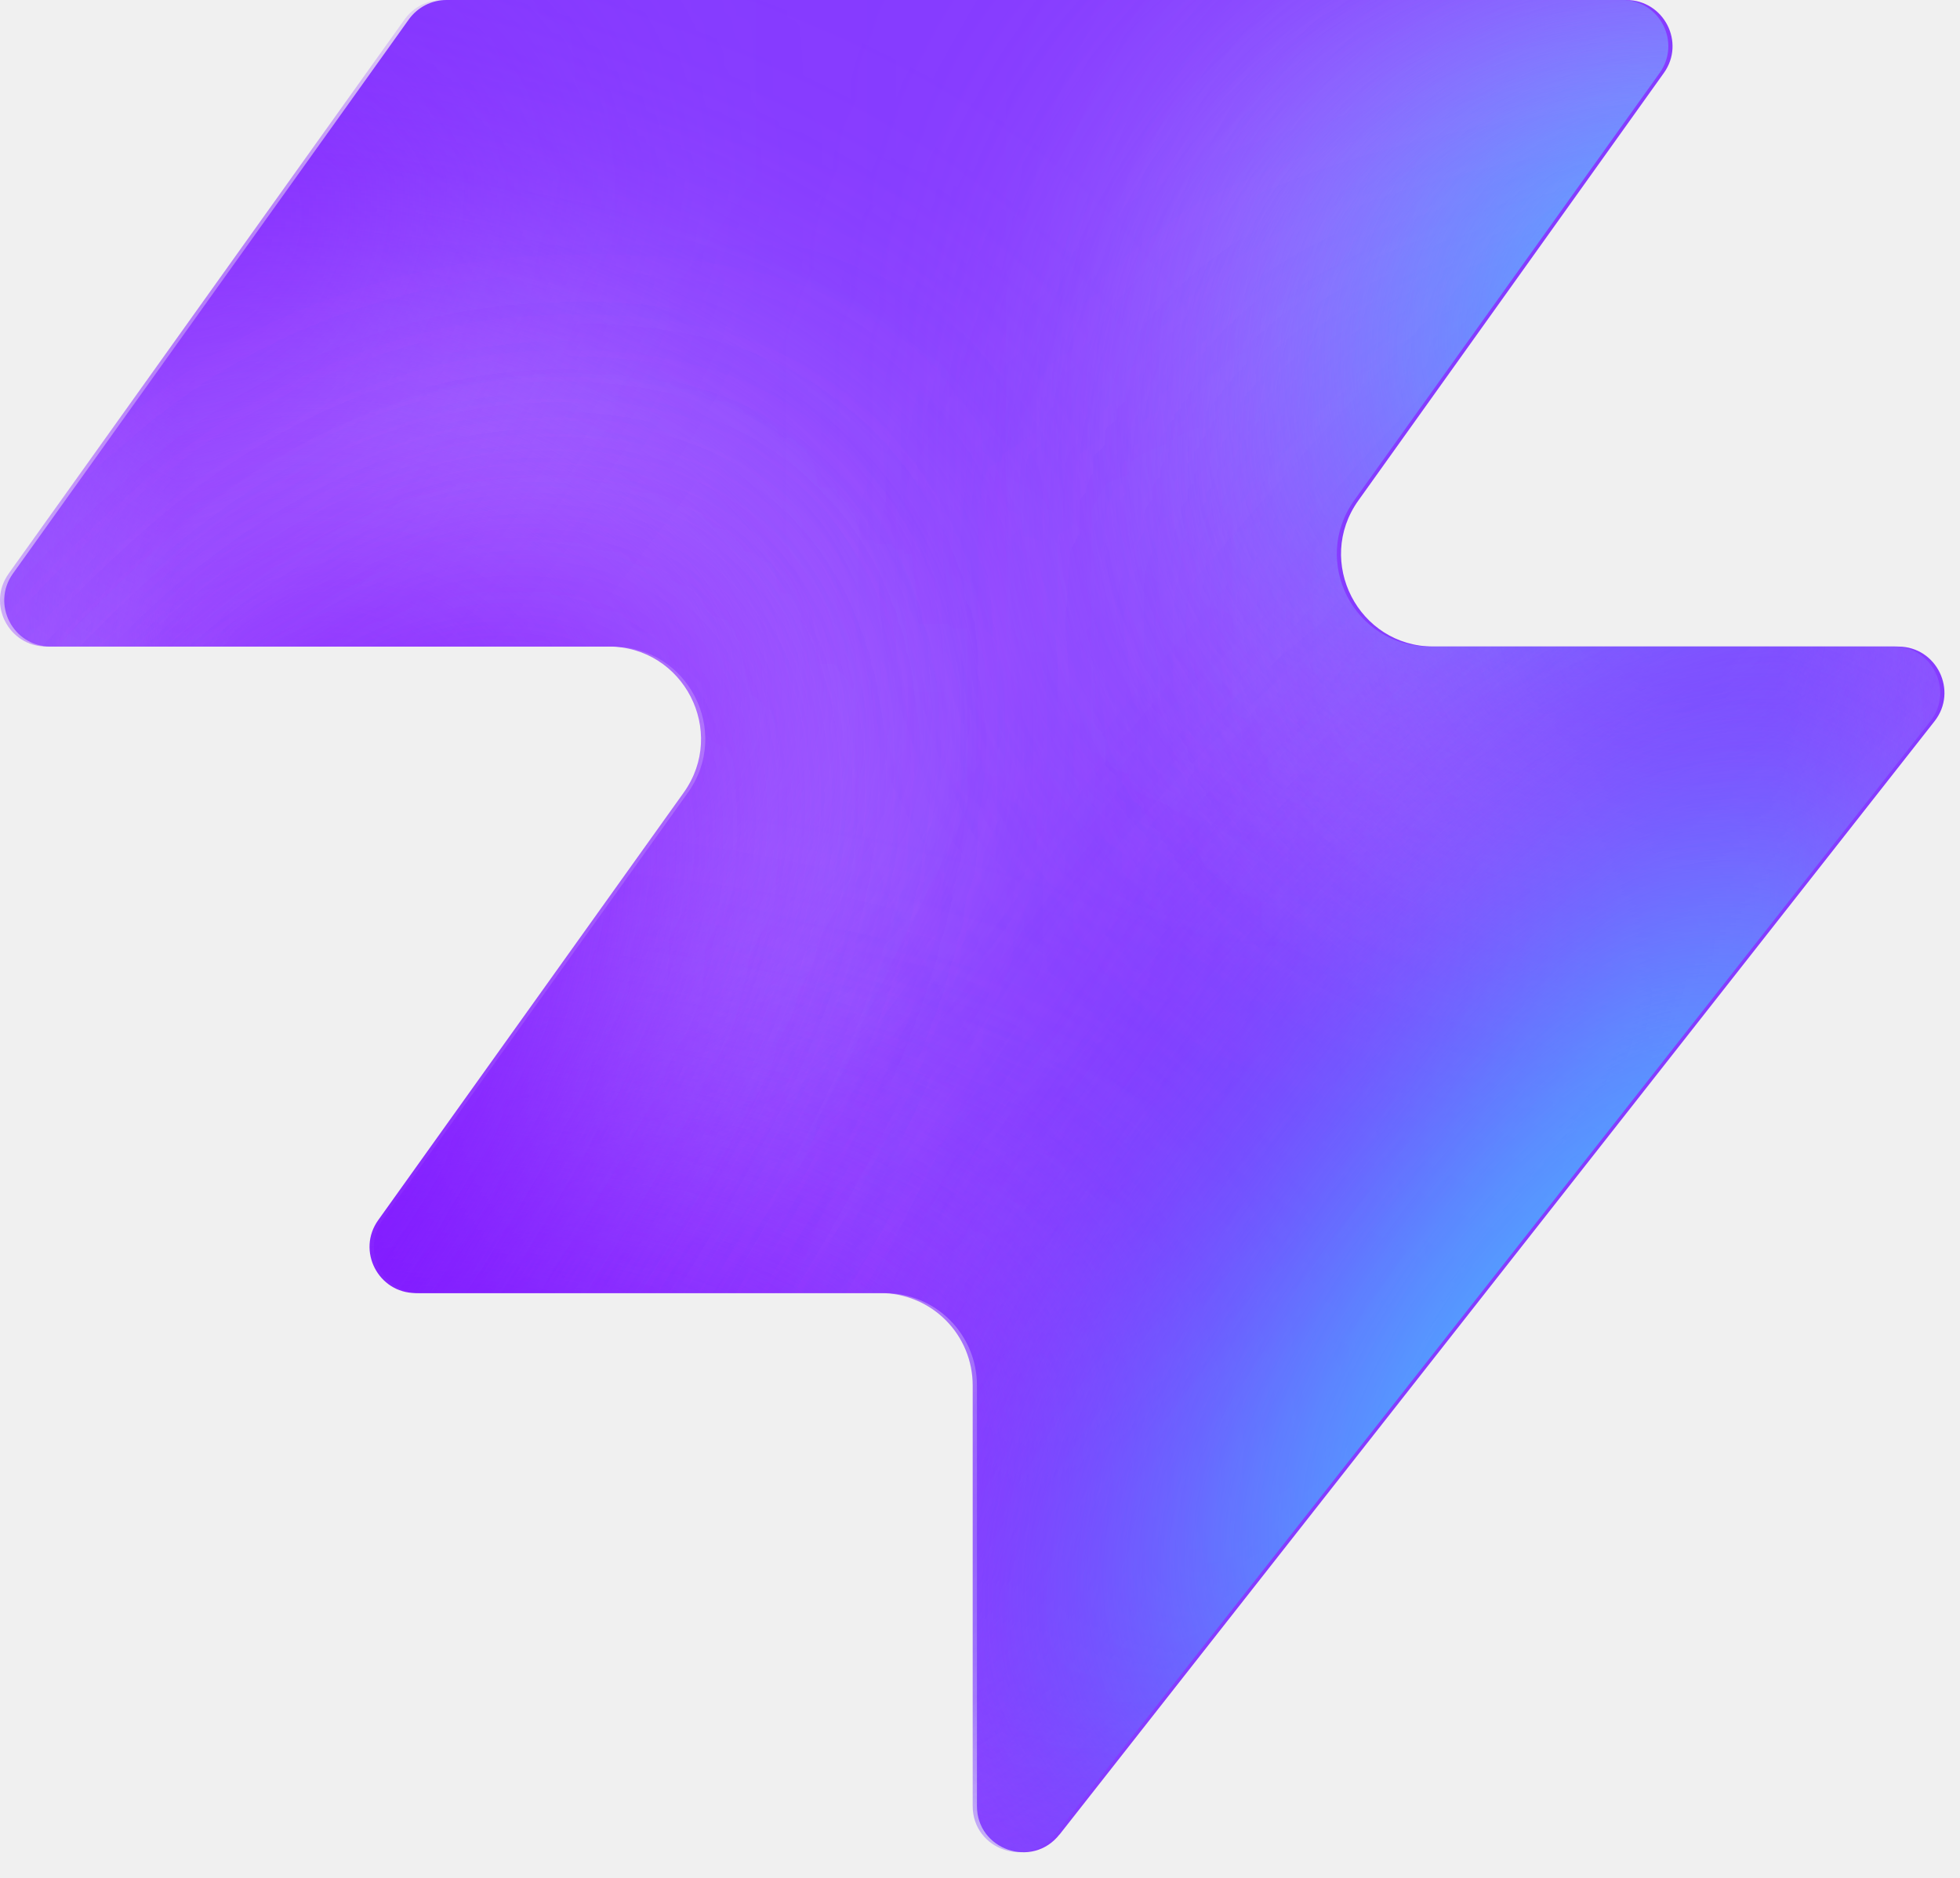
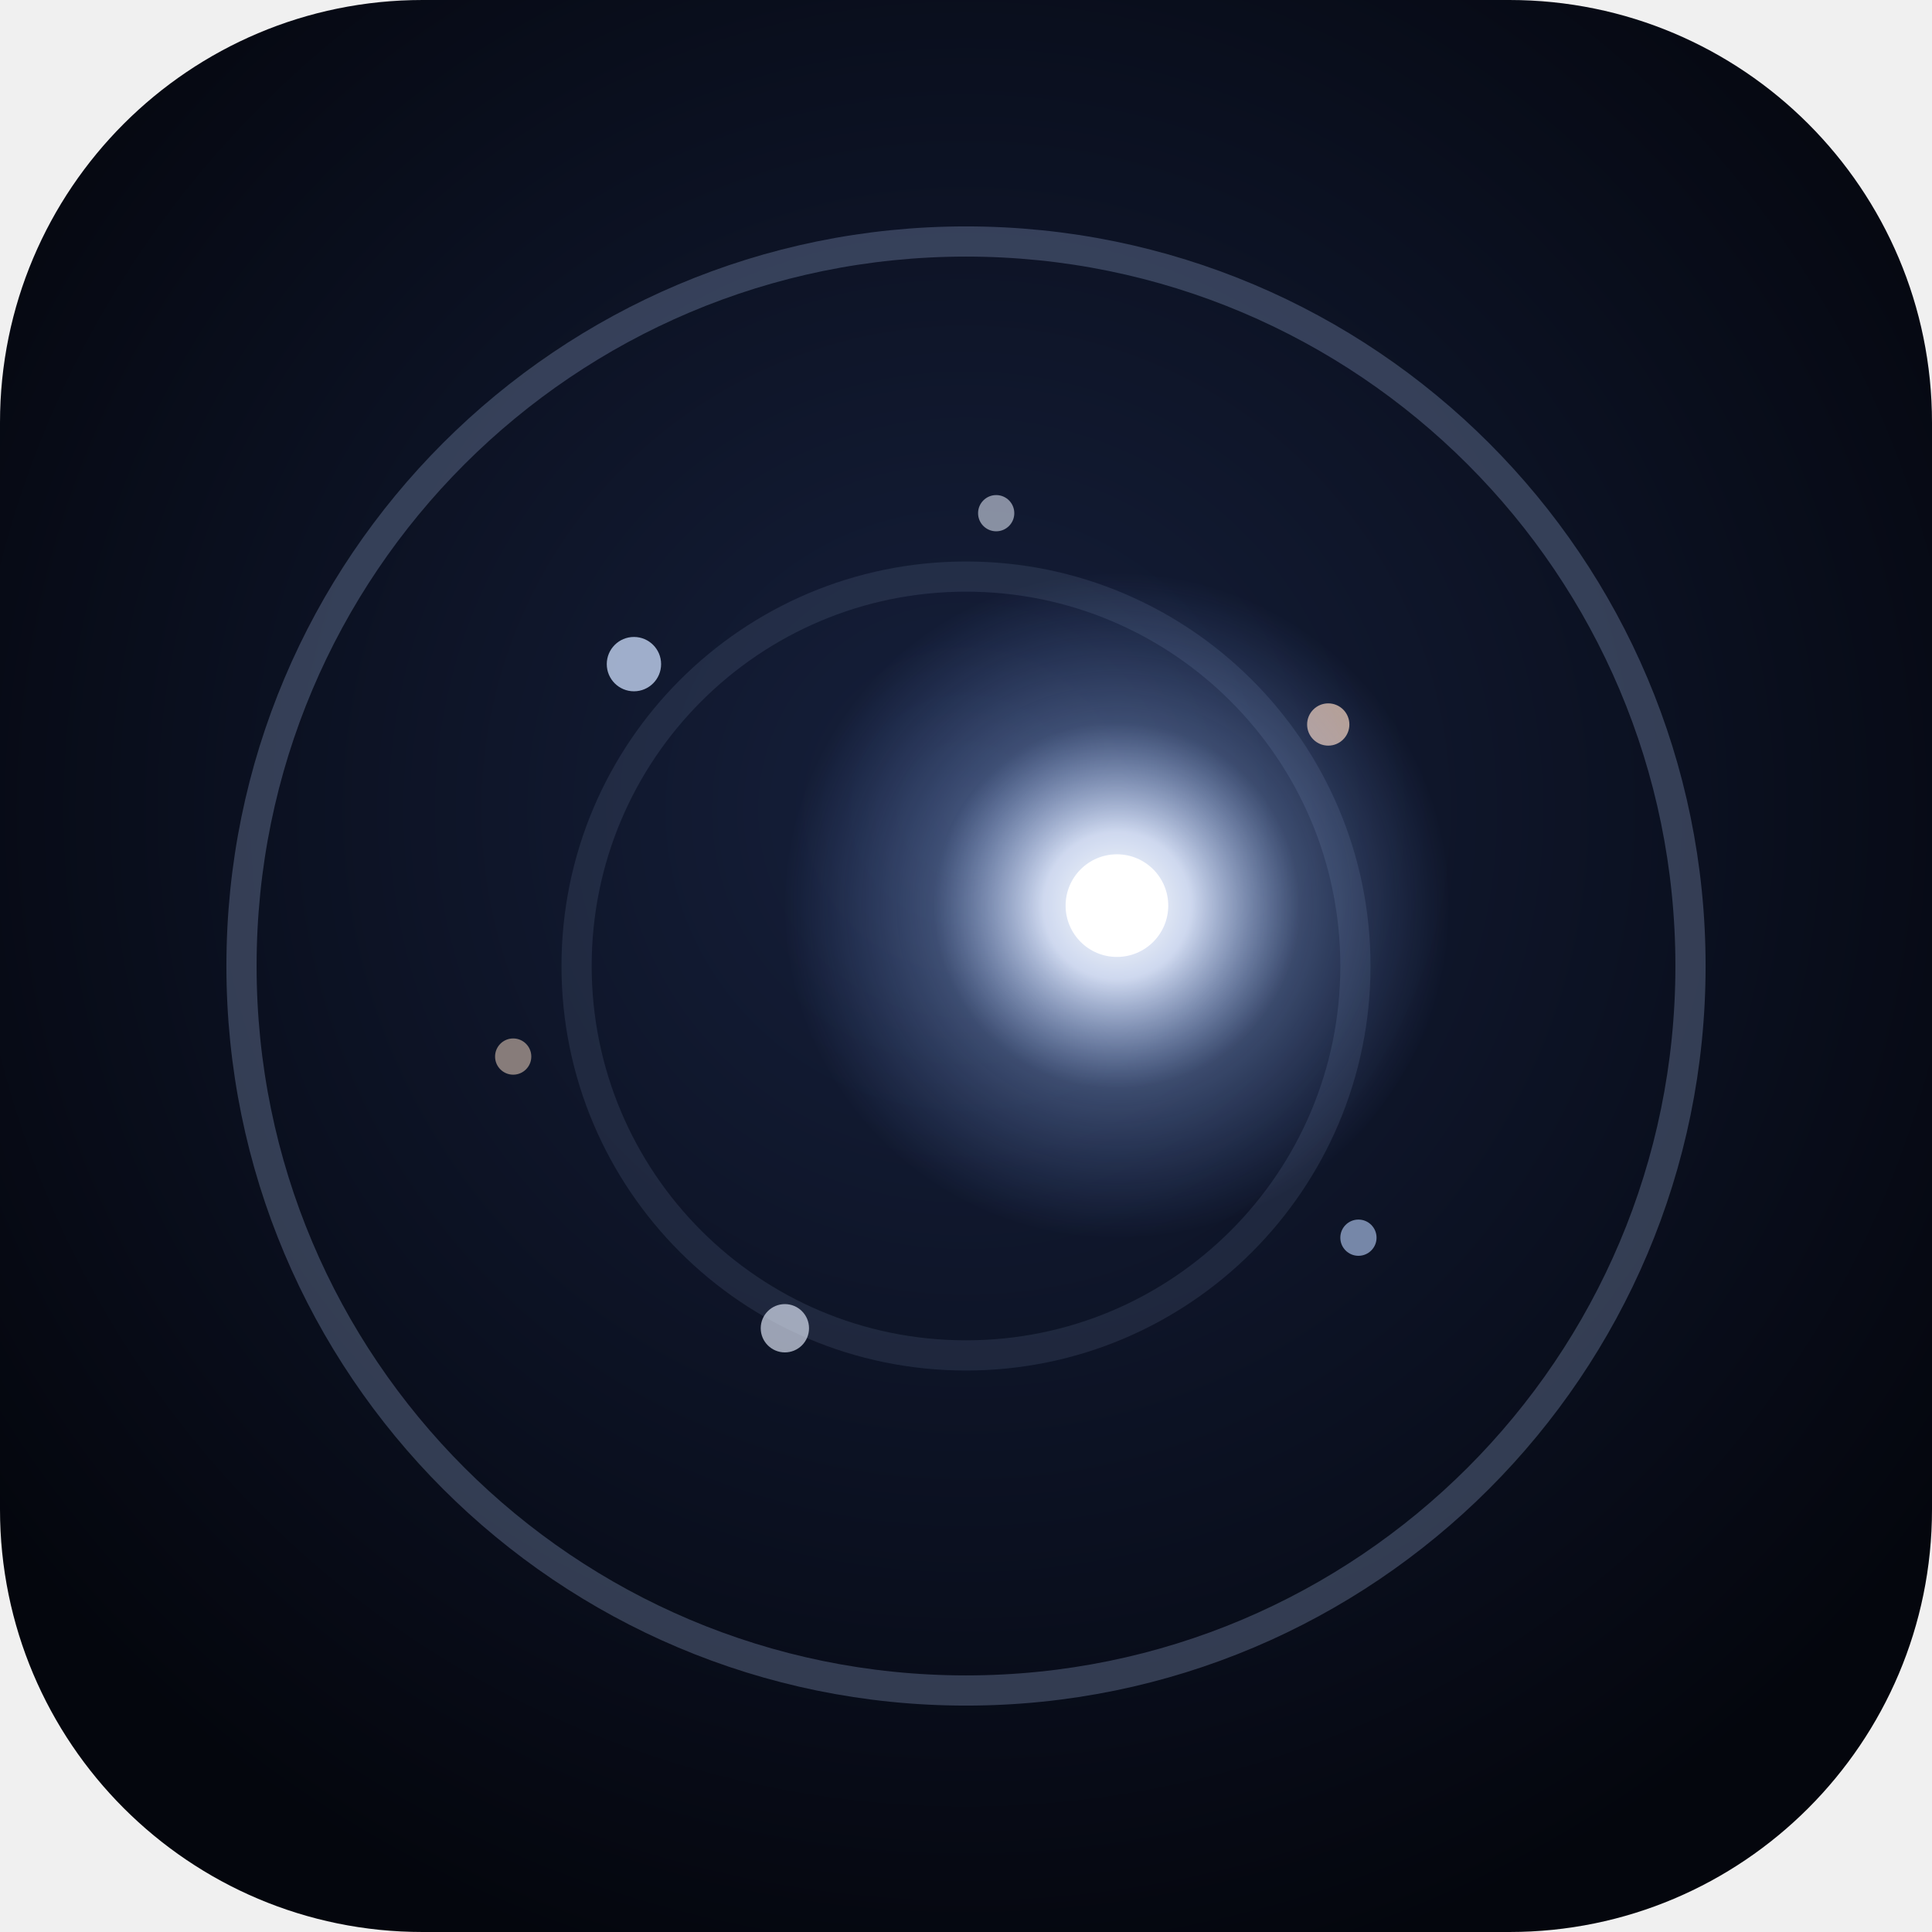
- <svg xmlns="http://www.w3.org/2000/svg" width="48" height="46" fill="none" viewBox="0 0 48 46">
-   <path fill="#863bff" d="M25.946 44.938c-.664.845-2.021.375-2.021-.698V33.937a2.26 2.26 0 0 0-2.262-2.262H10.287c-.92 0-1.456-1.04-.92-1.788l7.48-10.471c1.07-1.497 0-3.578-1.842-3.578H1.237c-.92 0-1.456-1.04-.92-1.788L10.013.474c.214-.297.556-.474.92-.474h28.894c.92 0 1.456 1.04.92 1.788l-7.48 10.471c-1.07 1.498 0 3.579 1.842 3.579h11.377c.943 0 1.473 1.088.89 1.83L25.947 44.94z" style="fill:#863bff;fill:color(display-p3 .525 .23 1);fill-opacity:1" />
-   <mask id="a" width="48" height="46" x="0" y="0" maskUnits="userSpaceOnUse" style="mask-type:alpha">
-     <path fill="#000" d="M25.842 44.938c-.664.844-2.021.375-2.021-.698V33.937a2.26 2.26 0 0 0-2.262-2.262H10.183c-.92 0-1.456-1.04-.92-1.788l7.48-10.471c1.07-1.498 0-3.579-1.842-3.579H1.133c-.92 0-1.456-1.04-.92-1.787L9.91.473c.214-.297.556-.474.92-.474h28.894c.92 0 1.456 1.04.92 1.788l-7.48 10.471c-1.07 1.498 0 3.578 1.842 3.578h11.377c.943 0 1.473 1.088.89 1.832L25.843 44.94z" style="fill:#000;fill-opacity:1" />
-   </mask>
-   <g mask="url(#a)">
-     <g filter="url(#b)">
-       <ellipse cx="5.508" cy="14.704" fill="#ede6ff" rx="5.508" ry="14.704" style="fill:#ede6ff;fill:color(display-p3 .927 .903 1);fill-opacity:1" transform="matrix(.00324 1 1 -.00324 -4.47 31.516)" />
-     </g>
-     <g filter="url(#c)">
-       <ellipse cx="10.399" cy="29.851" fill="#ede6ff" rx="10.399" ry="29.851" style="fill:#ede6ff;fill:color(display-p3 .927 .903 1);fill-opacity:1" transform="matrix(.00324 1 1 -.00324 -39.328 7.883)" />
-     </g>
-     <g filter="url(#d)">
-       <ellipse cx="5.508" cy="30.487" fill="#7e14ff" rx="5.508" ry="30.487" style="fill:#7e14ff;fill:color(display-p3 .492 .077 1);fill-opacity:1" transform="rotate(89.814 -25.913 -14.639)scale(1 -1)" />
-     </g>
-     <g filter="url(#e)">
-       <ellipse cx="5.508" cy="30.599" fill="#7e14ff" rx="5.508" ry="30.599" style="fill:#7e14ff;fill:color(display-p3 .492 .077 1);fill-opacity:1" transform="rotate(89.814 -32.644 -3.334)scale(1 -1)" />
-     </g>
-     <g filter="url(#f)">
-       <ellipse cx="5.508" cy="30.599" fill="#7e14ff" rx="5.508" ry="30.599" style="fill:#7e14ff;fill:color(display-p3 .492 .077 1);fill-opacity:1" transform="matrix(.00324 1 1 -.00324 -34.34 30.47)" />
-     </g>
-     <g filter="url(#g)">
-       <ellipse cx="14.072" cy="22.078" fill="#ede6ff" rx="14.072" ry="22.078" style="fill:#ede6ff;fill:color(display-p3 .927 .903 1);fill-opacity:1" transform="rotate(93.35 24.506 48.493)scale(-1 1)" />
-     </g>
-     <g filter="url(#h)">
-       <ellipse cx="3.47" cy="21.501" fill="#7e14ff" rx="3.47" ry="21.501" style="fill:#7e14ff;fill:color(display-p3 .492 .077 1);fill-opacity:1" transform="rotate(89.009 28.708 47.59)scale(-1 1)" />
-     </g>
-     <g filter="url(#i)">
-       <ellipse cx="3.47" cy="21.501" fill="#7e14ff" rx="3.47" ry="21.501" style="fill:#7e14ff;fill:color(display-p3 .492 .077 1);fill-opacity:1" transform="rotate(89.009 28.708 47.59)scale(-1 1)" />
-     </g>
-     <g filter="url(#j)">
-       <ellipse cx=".387" cy="8.972" fill="#7e14ff" rx="4.407" ry="29.108" style="fill:#7e14ff;fill:color(display-p3 .492 .077 1);fill-opacity:1" transform="rotate(39.51 .387 8.972)" />
-     </g>
-     <g filter="url(#k)">
-       <ellipse cx="47.523" cy="-6.092" fill="#7e14ff" rx="4.407" ry="29.108" style="fill:#7e14ff;fill:color(display-p3 .492 .077 1);fill-opacity:1" transform="rotate(37.892 47.523 -6.092)" />
-     </g>
-     <g filter="url(#l)">
-       <ellipse cx="41.412" cy="6.333" fill="#47bfff" rx="5.971" ry="9.665" style="fill:#47bfff;fill:color(display-p3 .28 .748 1);fill-opacity:1" transform="rotate(37.892 41.412 6.333)" />
-     </g>
-     <g filter="url(#m)">
-       <ellipse cx="-1.879" cy="38.332" fill="#7e14ff" rx="4.407" ry="29.108" style="fill:#7e14ff;fill:color(display-p3 .492 .077 1);fill-opacity:1" transform="rotate(37.892 -1.88 38.332)" />
-     </g>
-     <g filter="url(#n)">
-       <ellipse cx="-1.879" cy="38.332" fill="#7e14ff" rx="4.407" ry="29.108" style="fill:#7e14ff;fill:color(display-p3 .492 .077 1);fill-opacity:1" transform="rotate(37.892 -1.88 38.332)" />
-     </g>
-     <g filter="url(#o)">
-       <ellipse cx="35.651" cy="29.907" fill="#7e14ff" rx="4.407" ry="29.108" style="fill:#7e14ff;fill:color(display-p3 .492 .077 1);fill-opacity:1" transform="rotate(37.892 35.651 29.907)" />
-     </g>
-     <g filter="url(#p)">
-       <ellipse cx="38.418" cy="32.4" fill="#47bfff" rx="5.971" ry="15.297" style="fill:#47bfff;fill:color(display-p3 .28 .748 1);fill-opacity:1" transform="rotate(37.892 38.418 32.4)" />
-     </g>
-   </g>
+ <svg xmlns="http://www.w3.org/2000/svg" viewBox="0 0 64 64" width="64" height="64">
  <defs>
-     <filter id="b" width="60.045" height="41.654" x="-19.77" y="16.149" color-interpolation-filters="sRGB" filterUnits="userSpaceOnUse">
-       <feFlood flood-opacity="0" result="BackgroundImageFix" />
-       <feBlend in="SourceGraphic" in2="BackgroundImageFix" result="shape" />
-       <feGaussianBlur result="effect1_foregroundBlur_2002_17158" stdDeviation="7.659" />
-     </filter>
-     <filter id="c" width="90.34" height="51.437" x="-54.613" y="-7.533" color-interpolation-filters="sRGB" filterUnits="userSpaceOnUse">
-       <feFlood flood-opacity="0" result="BackgroundImageFix" />
-       <feBlend in="SourceGraphic" in2="BackgroundImageFix" result="shape" />
-       <feGaussianBlur result="effect1_foregroundBlur_2002_17158" stdDeviation="7.659" />
-     </filter>
-     <filter id="d" width="79.355" height="29.4" x="-49.64" y="2.03" color-interpolation-filters="sRGB" filterUnits="userSpaceOnUse">
-       <feFlood flood-opacity="0" result="BackgroundImageFix" />
-       <feBlend in="SourceGraphic" in2="BackgroundImageFix" result="shape" />
-       <feGaussianBlur result="effect1_foregroundBlur_2002_17158" stdDeviation="4.596" />
-     </filter>
-     <filter id="e" width="79.579" height="29.4" x="-45.045" y="20.029" color-interpolation-filters="sRGB" filterUnits="userSpaceOnUse">
-       <feFlood flood-opacity="0" result="BackgroundImageFix" />
-       <feBlend in="SourceGraphic" in2="BackgroundImageFix" result="shape" />
-       <feGaussianBlur result="effect1_foregroundBlur_2002_17158" stdDeviation="4.596" />
-     </filter>
-     <filter id="f" width="79.579" height="29.4" x="-43.513" y="21.178" color-interpolation-filters="sRGB" filterUnits="userSpaceOnUse">
-       <feFlood flood-opacity="0" result="BackgroundImageFix" />
-       <feBlend in="SourceGraphic" in2="BackgroundImageFix" result="shape" />
-       <feGaussianBlur result="effect1_foregroundBlur_2002_17158" stdDeviation="4.596" />
-     </filter>
-     <filter id="g" width="74.749" height="58.852" x="15.756" y="-17.901" color-interpolation-filters="sRGB" filterUnits="userSpaceOnUse">
-       <feFlood flood-opacity="0" result="BackgroundImageFix" />
-       <feBlend in="SourceGraphic" in2="BackgroundImageFix" result="shape" />
-       <feGaussianBlur result="effect1_foregroundBlur_2002_17158" stdDeviation="7.659" />
-     </filter>
-     <filter id="h" width="61.377" height="25.362" x="23.548" y="2.284" color-interpolation-filters="sRGB" filterUnits="userSpaceOnUse">
-       <feFlood flood-opacity="0" result="BackgroundImageFix" />
-       <feBlend in="SourceGraphic" in2="BackgroundImageFix" result="shape" />
-       <feGaussianBlur result="effect1_foregroundBlur_2002_17158" stdDeviation="4.596" />
-     </filter>
-     <filter id="i" width="61.377" height="25.362" x="23.548" y="2.284" color-interpolation-filters="sRGB" filterUnits="userSpaceOnUse">
-       <feFlood flood-opacity="0" result="BackgroundImageFix" />
-       <feBlend in="SourceGraphic" in2="BackgroundImageFix" result="shape" />
-       <feGaussianBlur result="effect1_foregroundBlur_2002_17158" stdDeviation="4.596" />
-     </filter>
-     <filter id="j" width="56.045" height="63.649" x="-27.636" y="-22.853" color-interpolation-filters="sRGB" filterUnits="userSpaceOnUse">
-       <feFlood flood-opacity="0" result="BackgroundImageFix" />
-       <feBlend in="SourceGraphic" in2="BackgroundImageFix" result="shape" />
-       <feGaussianBlur result="effect1_foregroundBlur_2002_17158" stdDeviation="4.596" />
-     </filter>
-     <filter id="k" width="54.814" height="64.646" x="20.116" y="-38.415" color-interpolation-filters="sRGB" filterUnits="userSpaceOnUse">
-       <feFlood flood-opacity="0" result="BackgroundImageFix" />
-       <feBlend in="SourceGraphic" in2="BackgroundImageFix" result="shape" />
-       <feGaussianBlur result="effect1_foregroundBlur_2002_17158" stdDeviation="4.596" />
-     </filter>
-     <filter id="l" width="33.541" height="35.313" x="24.641" y="-11.323" color-interpolation-filters="sRGB" filterUnits="userSpaceOnUse">
-       <feFlood flood-opacity="0" result="BackgroundImageFix" />
-       <feBlend in="SourceGraphic" in2="BackgroundImageFix" result="shape" />
-       <feGaussianBlur result="effect1_foregroundBlur_2002_17158" stdDeviation="4.596" />
-     </filter>
-     <filter id="m" width="54.814" height="64.646" x="-29.286" y="6.009" color-interpolation-filters="sRGB" filterUnits="userSpaceOnUse">
-       <feFlood flood-opacity="0" result="BackgroundImageFix" />
-       <feBlend in="SourceGraphic" in2="BackgroundImageFix" result="shape" />
-       <feGaussianBlur result="effect1_foregroundBlur_2002_17158" stdDeviation="4.596" />
-     </filter>
-     <filter id="n" width="54.814" height="64.646" x="-29.286" y="6.009" color-interpolation-filters="sRGB" filterUnits="userSpaceOnUse">
-       <feFlood flood-opacity="0" result="BackgroundImageFix" />
-       <feBlend in="SourceGraphic" in2="BackgroundImageFix" result="shape" />
-       <feGaussianBlur result="effect1_foregroundBlur_2002_17158" stdDeviation="4.596" />
-     </filter>
-     <filter id="o" width="54.814" height="64.646" x="8.244" y="-2.416" color-interpolation-filters="sRGB" filterUnits="userSpaceOnUse">
-       <feFlood flood-opacity="0" result="BackgroundImageFix" />
-       <feBlend in="SourceGraphic" in2="BackgroundImageFix" result="shape" />
-       <feGaussianBlur result="effect1_foregroundBlur_2002_17158" stdDeviation="4.596" />
-     </filter>
-     <filter id="p" width="39.409" height="43.623" x="18.713" y="10.588" color-interpolation-filters="sRGB" filterUnits="userSpaceOnUse">
-       <feFlood flood-opacity="0" result="BackgroundImageFix" />
-       <feBlend in="SourceGraphic" in2="BackgroundImageFix" result="shape" />
-       <feGaussianBlur result="effect1_foregroundBlur_2002_17158" stdDeviation="4.596" />
-     </filter>
+     <radialGradient id="space" cx="50%" cy="42%" r="62%">
+       <stop offset="0%" stop-color="#16203c" />
+       <stop offset="65%" stop-color="#0a0f1e" />
+       <stop offset="100%" stop-color="#04060d" />
+     </radialGradient>
+     <radialGradient id="lead" cx="50%" cy="50%" r="50%">
+       <stop offset="0%" stop-color="#ffffff" stop-opacity="1" />
+       <stop offset="22%" stop-color="#dfe9ff" stop-opacity="0.92" />
+       <stop offset="55%" stop-color="#9fc0ff" stop-opacity="0.3" />
+       <stop offset="100%" stop-color="#7ea6ff" stop-opacity="0" />
+     </radialGradient>
  </defs>
+   <rect width="64" height="64" rx="14" fill="url(#space)" />
+   <circle cx="32" cy="32" r="24" fill="none" stroke="#96aad2" stroke-opacity="0.30" stroke-width="1" />
+   <circle cx="32" cy="32" r="12.9" fill="none" stroke="#96aad2" stroke-opacity="0.13" stroke-width="1" />
+   <circle cx="21" cy="22" r="0.9" fill="#cfe0ff" fill-opacity="0.75" />
+   <circle cx="44" cy="24" r="0.7" fill="#ffd9bd" fill-opacity="0.7" />
+   <circle cx="26" cy="44" r="0.8" fill="#e6eeff" fill-opacity="0.65" />
+   <circle cx="45" cy="41" r="0.6" fill="#bcd4ff" fill-opacity="0.6" />
+   <circle cx="33" cy="17" r="0.6" fill="#e9f0ff" fill-opacity="0.55" />
+   <circle cx="17" cy="35" r="0.6" fill="#ffe4cd" fill-opacity="0.5" />
+   <circle cx="37" cy="30" r="11" fill="url(#lead)" />
+   <circle cx="37" cy="30" r="1.7" fill="#ffffff" />
</svg>
